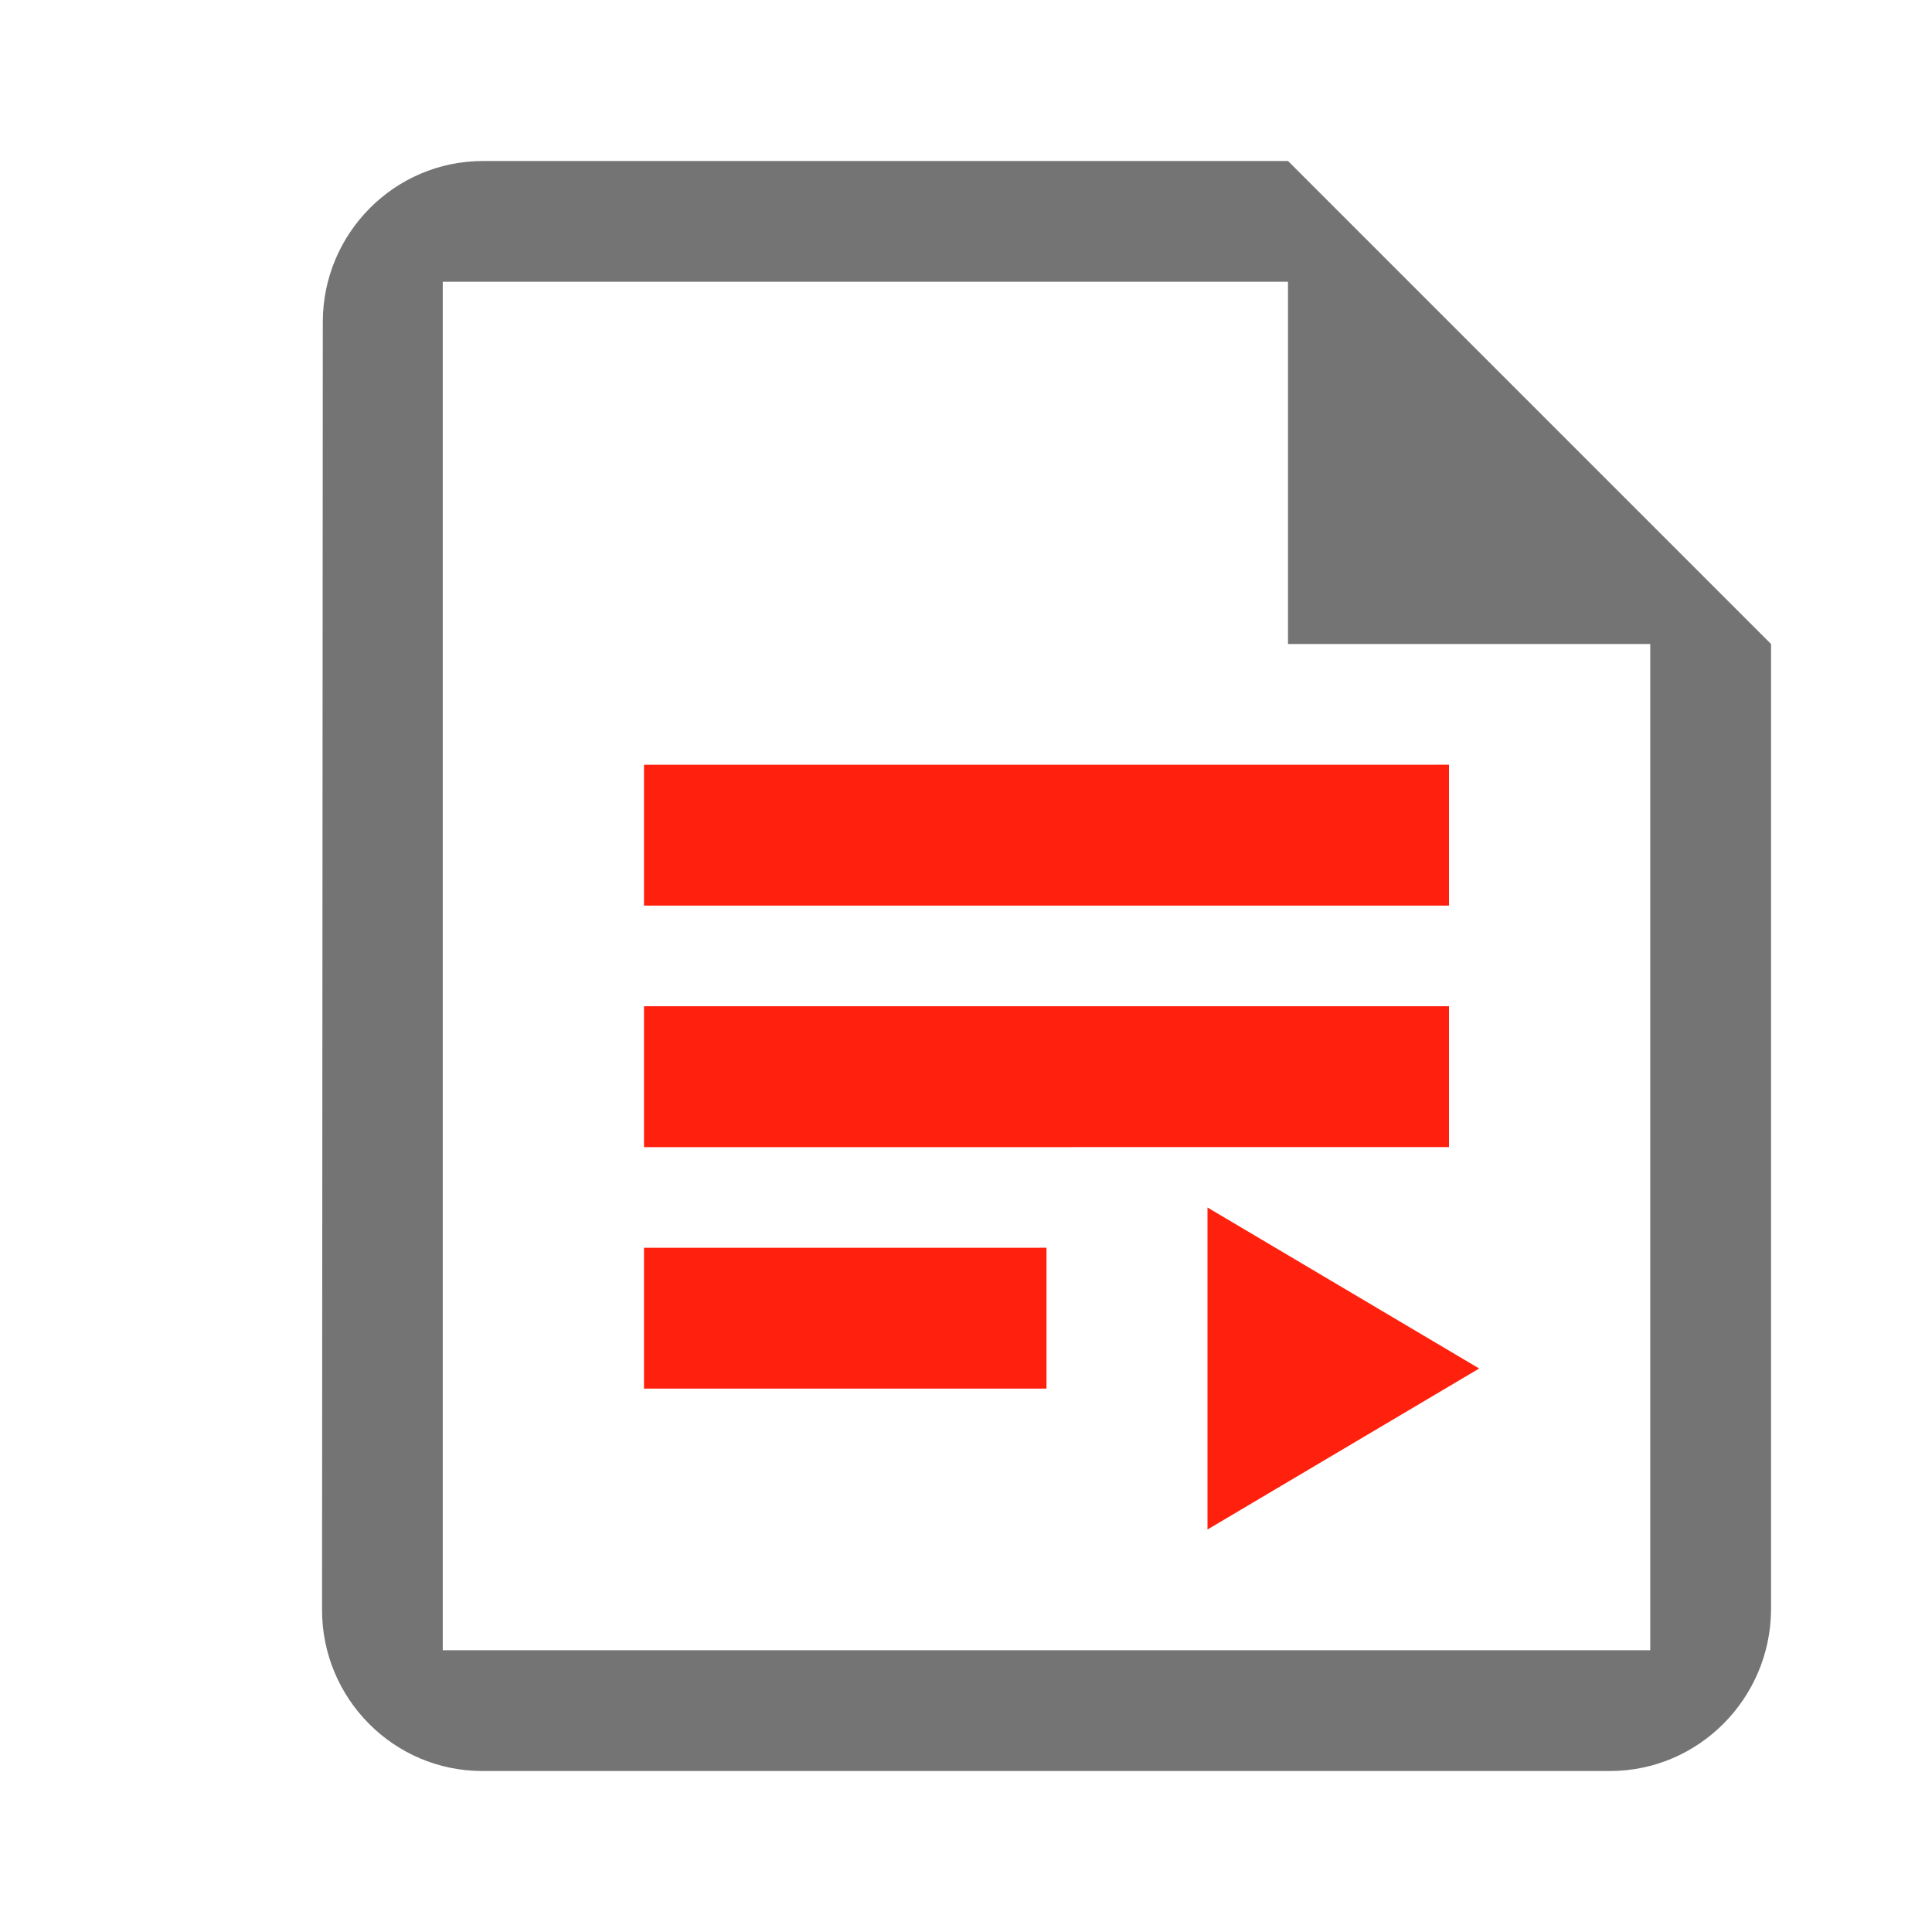
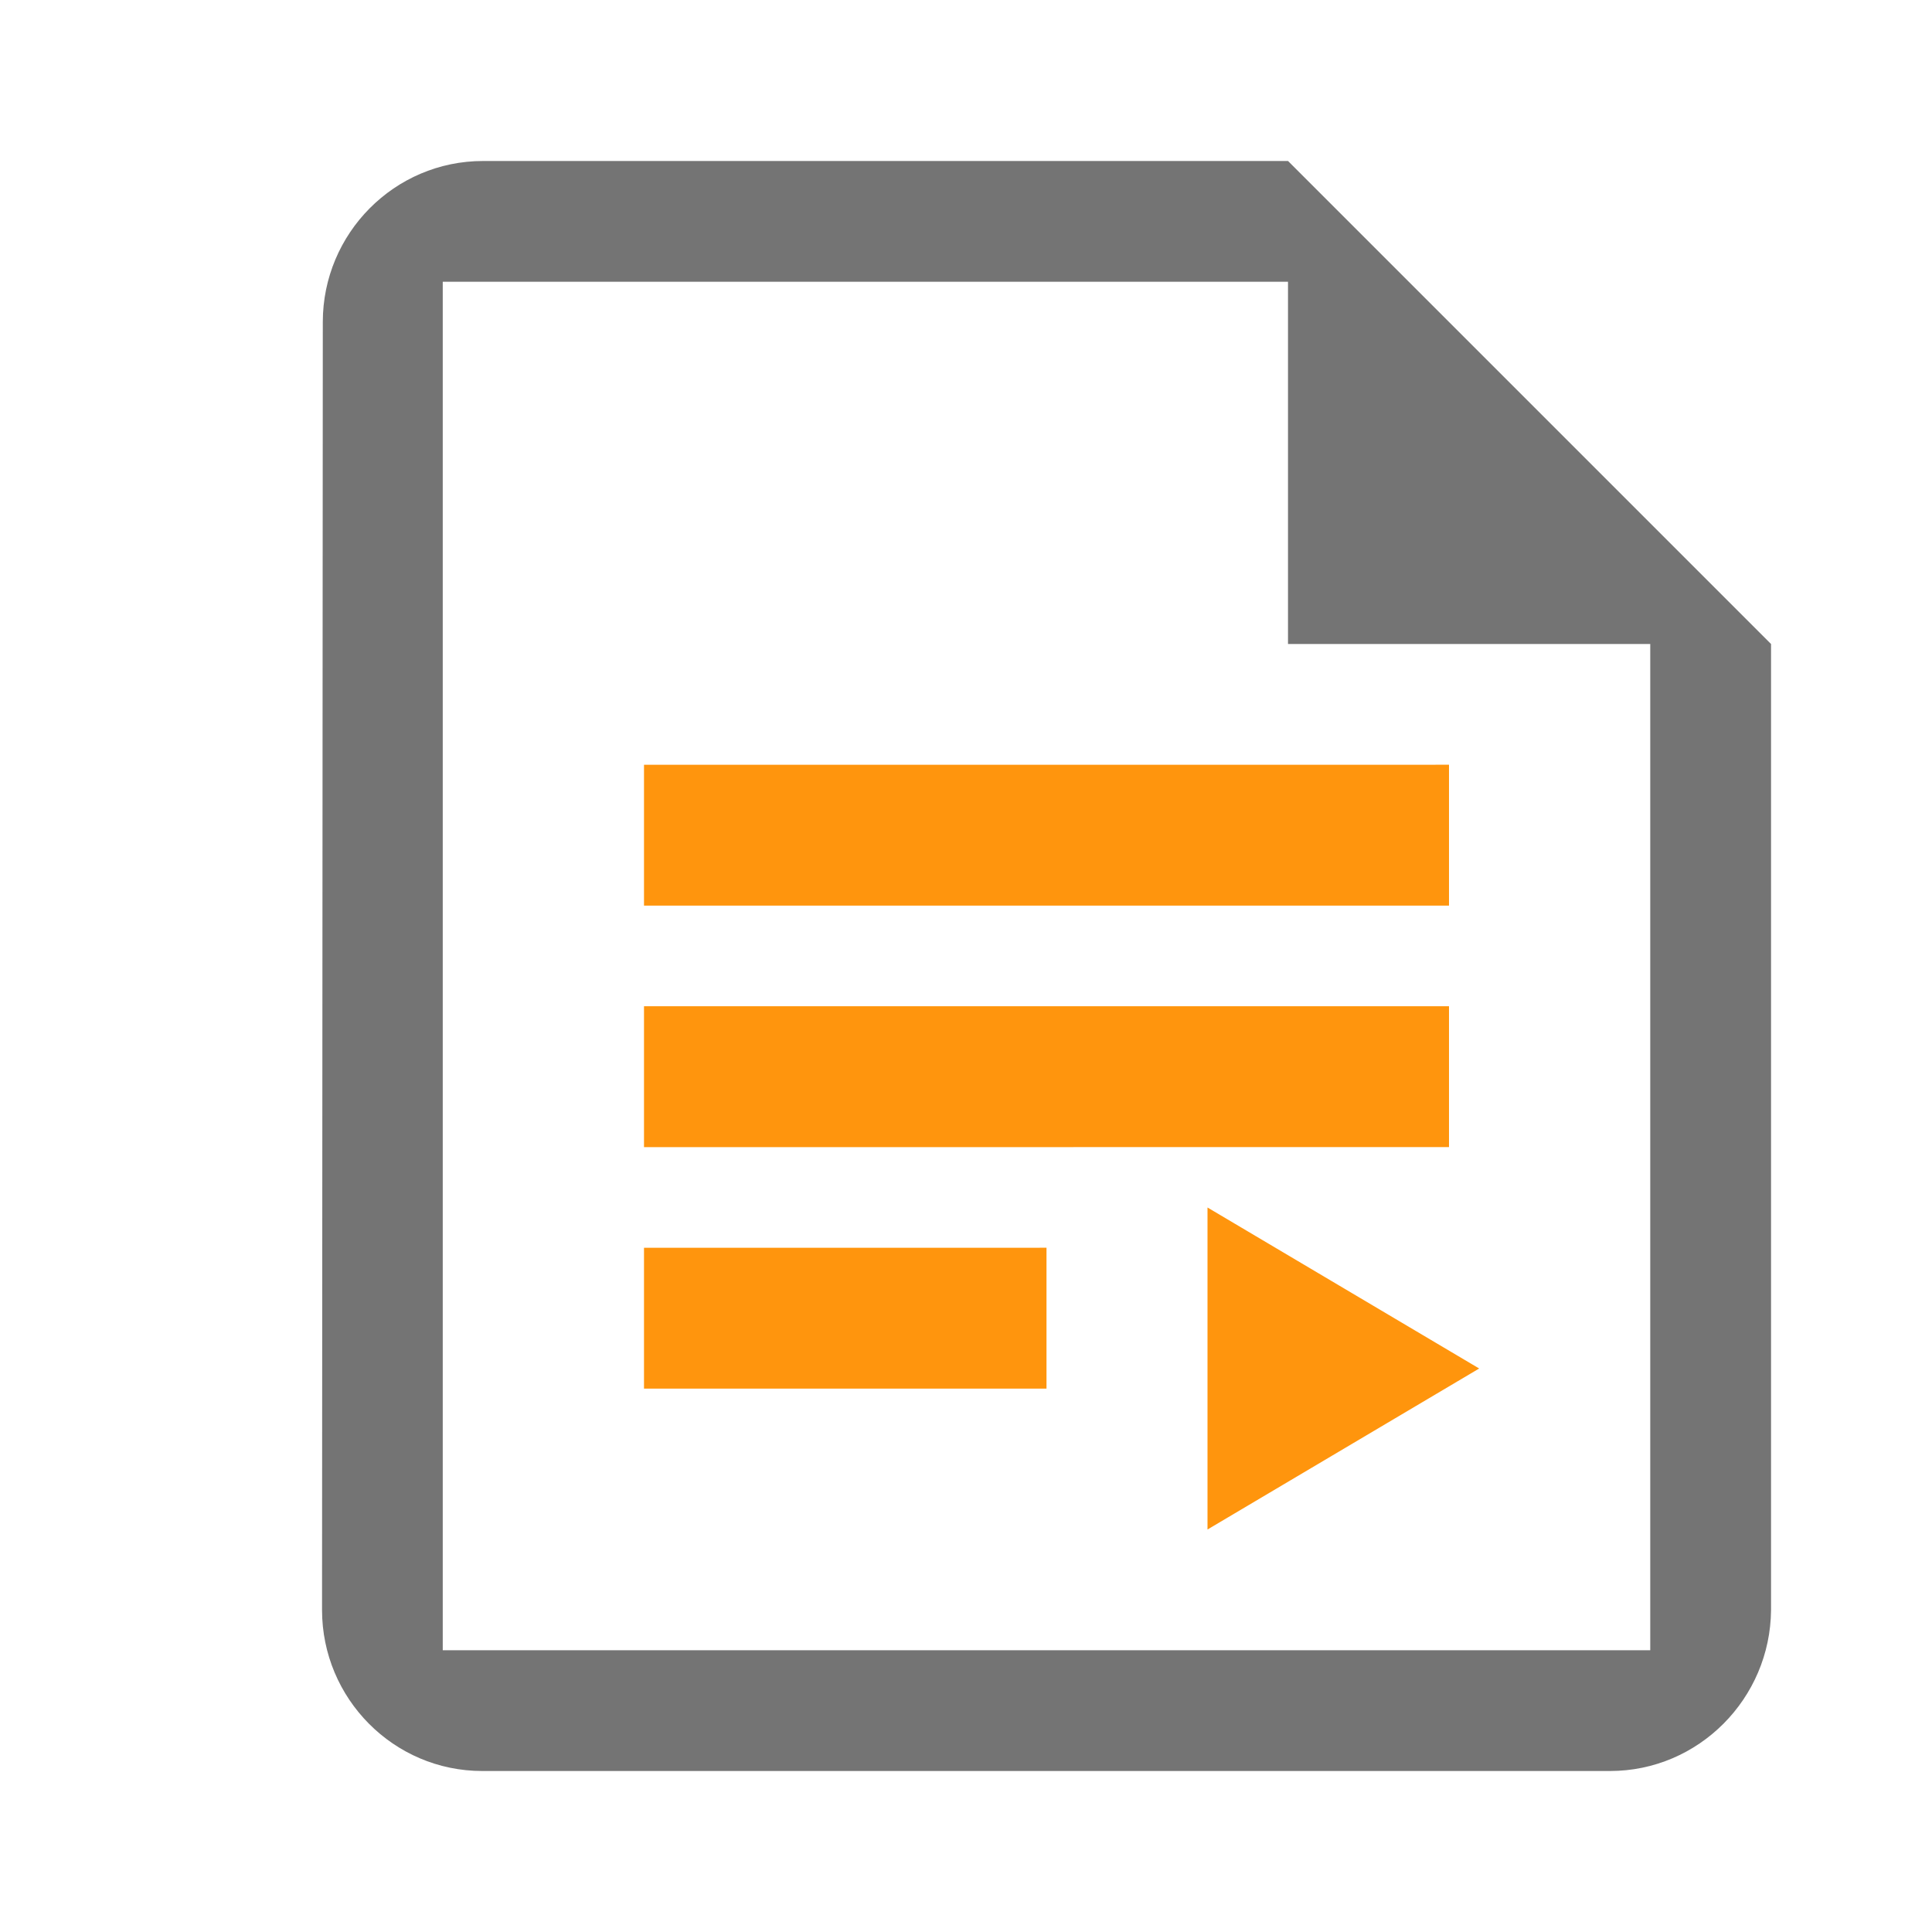
<svg xmlns="http://www.w3.org/2000/svg" width="48" height="48" viewBox="0 0 48 48" id="svg2" version="1.1">
  <defs id="defs8" />
  <g id="layer1" transform="translate(-384,-1004.362)" style="display:inline">
-     <path id="path9959-7" d="m 400,1023.362 v 3.5 l 20,-3e-4 v -3.5 z" style="color:#000000;display:inline;overflow:visible;visibility:visible;opacity:1;fill:#ff210d;fill-opacity:1;fill-rule:nonzero;stroke:none;stroke-width:1.811;stroke-linecap:round;stroke-linejoin:round;stroke-miterlimit:4;stroke-dasharray:none;stroke-dashoffset:0;stroke-opacity:1;marker:none;enable-background:accumulate" />
-     <path style="color:#000000;display:inline;overflow:visible;visibility:visible;opacity:1;fill:#ff210d;fill-opacity:1;fill-rule:nonzero;stroke:none;stroke-width:1.811;stroke-linecap:round;stroke-linejoin:round;stroke-miterlimit:4;stroke-dasharray:none;stroke-dashoffset:0;stroke-opacity:1;marker:none;enable-background:accumulate" d="m 400,1029.362 v 3.5 l 20,-3e-4 v -3.5 z" id="path9961-2" />
-     <path id="path9963-4" d="m 400,1035.362 v 3.5 l 10,-3e-4 v -3.5 z" style="color:#000000;display:inline;overflow:visible;visibility:visible;opacity:1;fill:#ff210d;fill-opacity:1;fill-rule:nonzero;stroke:none;stroke-width:1.708;stroke-linecap:round;stroke-linejoin:round;stroke-miterlimit:4;stroke-dasharray:none;stroke-dashoffset:0;stroke-opacity:1;marker:none;enable-background:accumulate" />
-     <path style="color:#000000;display:inline;overflow:visible;visibility:visible;opacity:1;fill:#ff210d;fill-opacity:1;fill-rule:evenodd;stroke:none;stroke-width:100;stroke-linecap:round;stroke-linejoin:round;stroke-miterlimit:4;stroke-dasharray:none;stroke-dashoffset:0;stroke-opacity:1;marker:none;enable-background:accumulate" id="path9965-9" d="m -32,654.506 8,13.856 -16,0 z" transform="matrix(0,0.5,-0.4871393,0,739.5855,1054.362)" />
+     <path id="path9959-7" d="m 400,1023.362 v 3.5 l 20,-3e-4 v -3.5 z" style="color:#000000;display:inline;overflow:visible;visibility:visible;opacity:1;fill:#ff950d;fill-opacity:1;fill-rule:nonzero;stroke:none;stroke-width:1.811;stroke-linecap:round;stroke-linejoin:round;stroke-miterlimit:4;stroke-dasharray:none;stroke-dashoffset:0;stroke-opacity:1;marker:none;enable-background:accumulate" />
+     <path style="color:#000000;display:inline;overflow:visible;visibility:visible;opacity:1;fill:#ff950d;fill-opacity:1;fill-rule:nonzero;stroke:none;stroke-width:1.811;stroke-linecap:round;stroke-linejoin:round;stroke-miterlimit:4;stroke-dasharray:none;stroke-dashoffset:0;stroke-opacity:1;marker:none;enable-background:accumulate" d="m 400,1029.362 v 3.5 l 20,-3e-4 v -3.5 z" id="path9961-2" />
+     <path id="path9963-4" d="m 400,1035.362 v 3.5 l 10,-3e-4 v -3.5 z" style="color:#000000;display:inline;overflow:visible;visibility:visible;opacity:1;fill:#ff950d;fill-opacity:1;fill-rule:nonzero;stroke:none;stroke-width:1.708;stroke-linecap:round;stroke-linejoin:round;stroke-miterlimit:4;stroke-dasharray:none;stroke-dashoffset:0;stroke-opacity:1;marker:none;enable-background:accumulate" />
+     <path style="color:#000000;display:inline;overflow:visible;visibility:visible;opacity:1;fill:#ff950d;fill-opacity:1;fill-rule:evenodd;stroke:none;stroke-width:100;stroke-linecap:round;stroke-linejoin:round;stroke-miterlimit:4;stroke-dasharray:none;stroke-dashoffset:0;stroke-opacity:1;marker:none;enable-background:accumulate" id="path9965-9" d="m -32,654.506 8,13.856 -16,0 z" transform="matrix(0,0.5,-0.4871393,0,739.5855,1054.362)" />
    <path id="path11926-2" d="m 396,1008.362 c -2.2,0 -3.98,1.8 -3.98,4 l -0.019,32 c 0,2.2 1.78,4 3.98,4 h 28.02 c 2.2,0 3.983,-1.8 4,-4 v -24 l -12,-12 z m -1,3 h 19 2 v 9 h 9 v 2 23 h -30 z" style="display:inline;fill:#747474;fill-opacity:1;stroke-width:2" />
  </g>
</svg>
